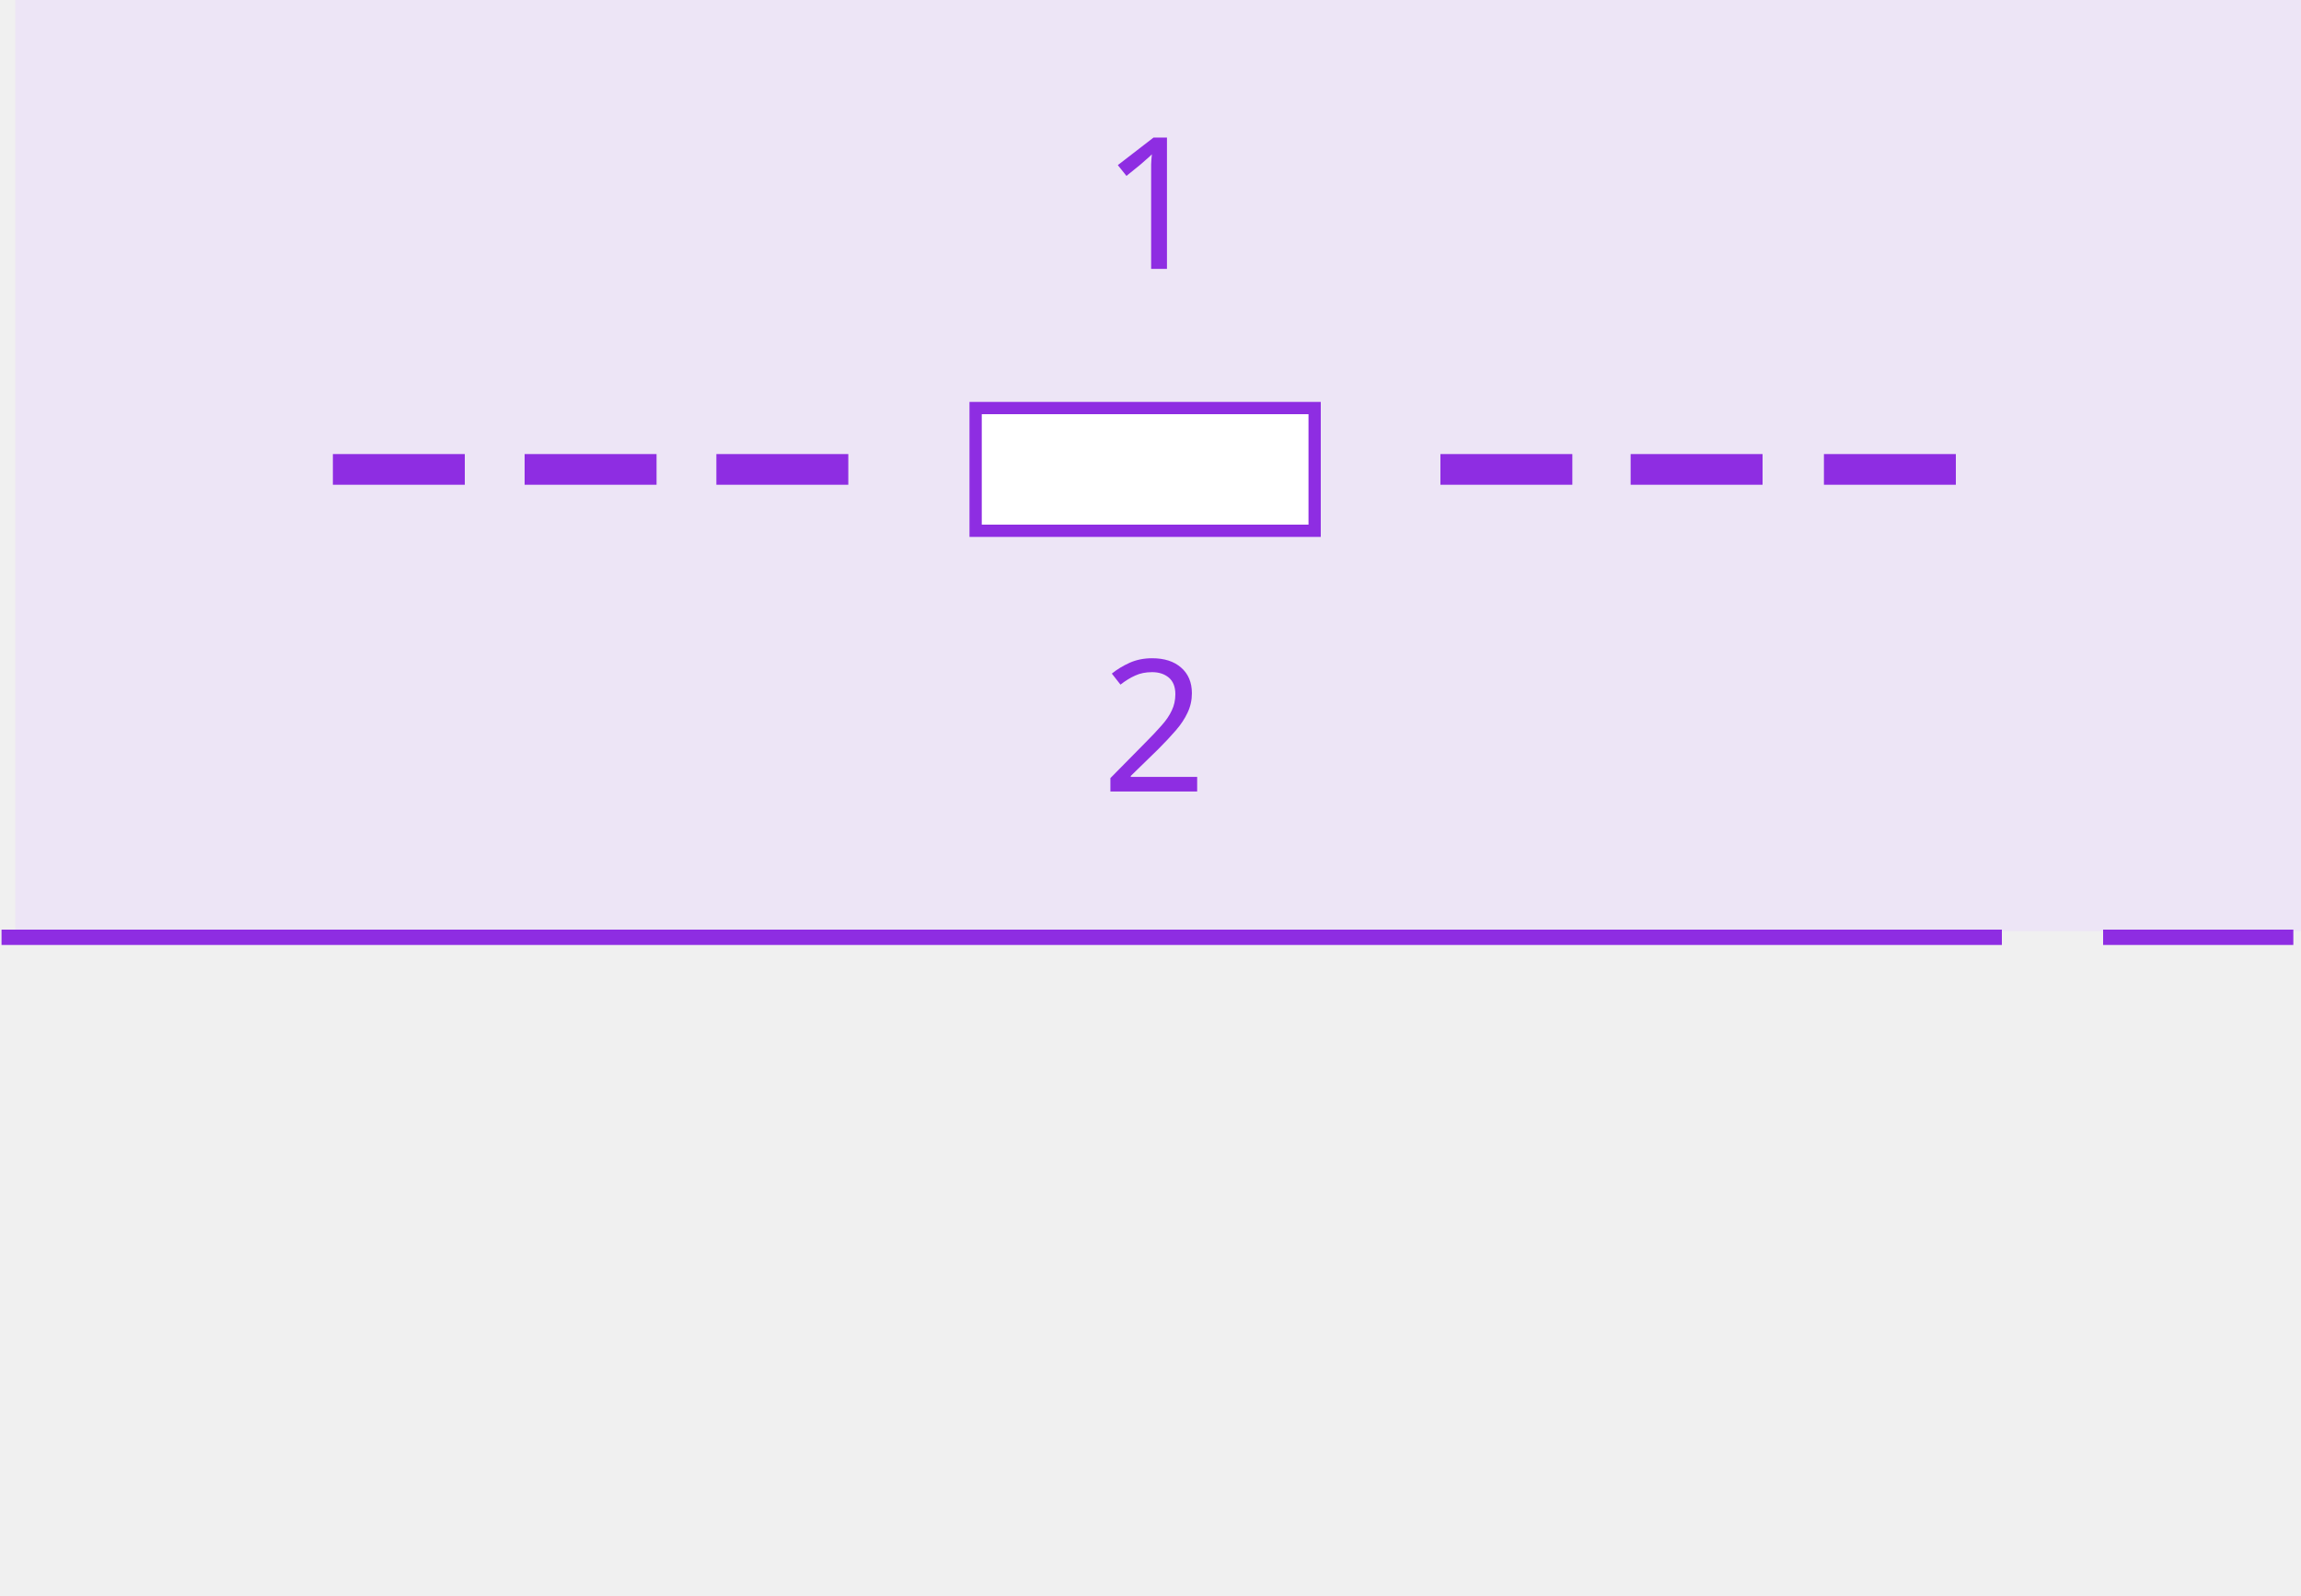
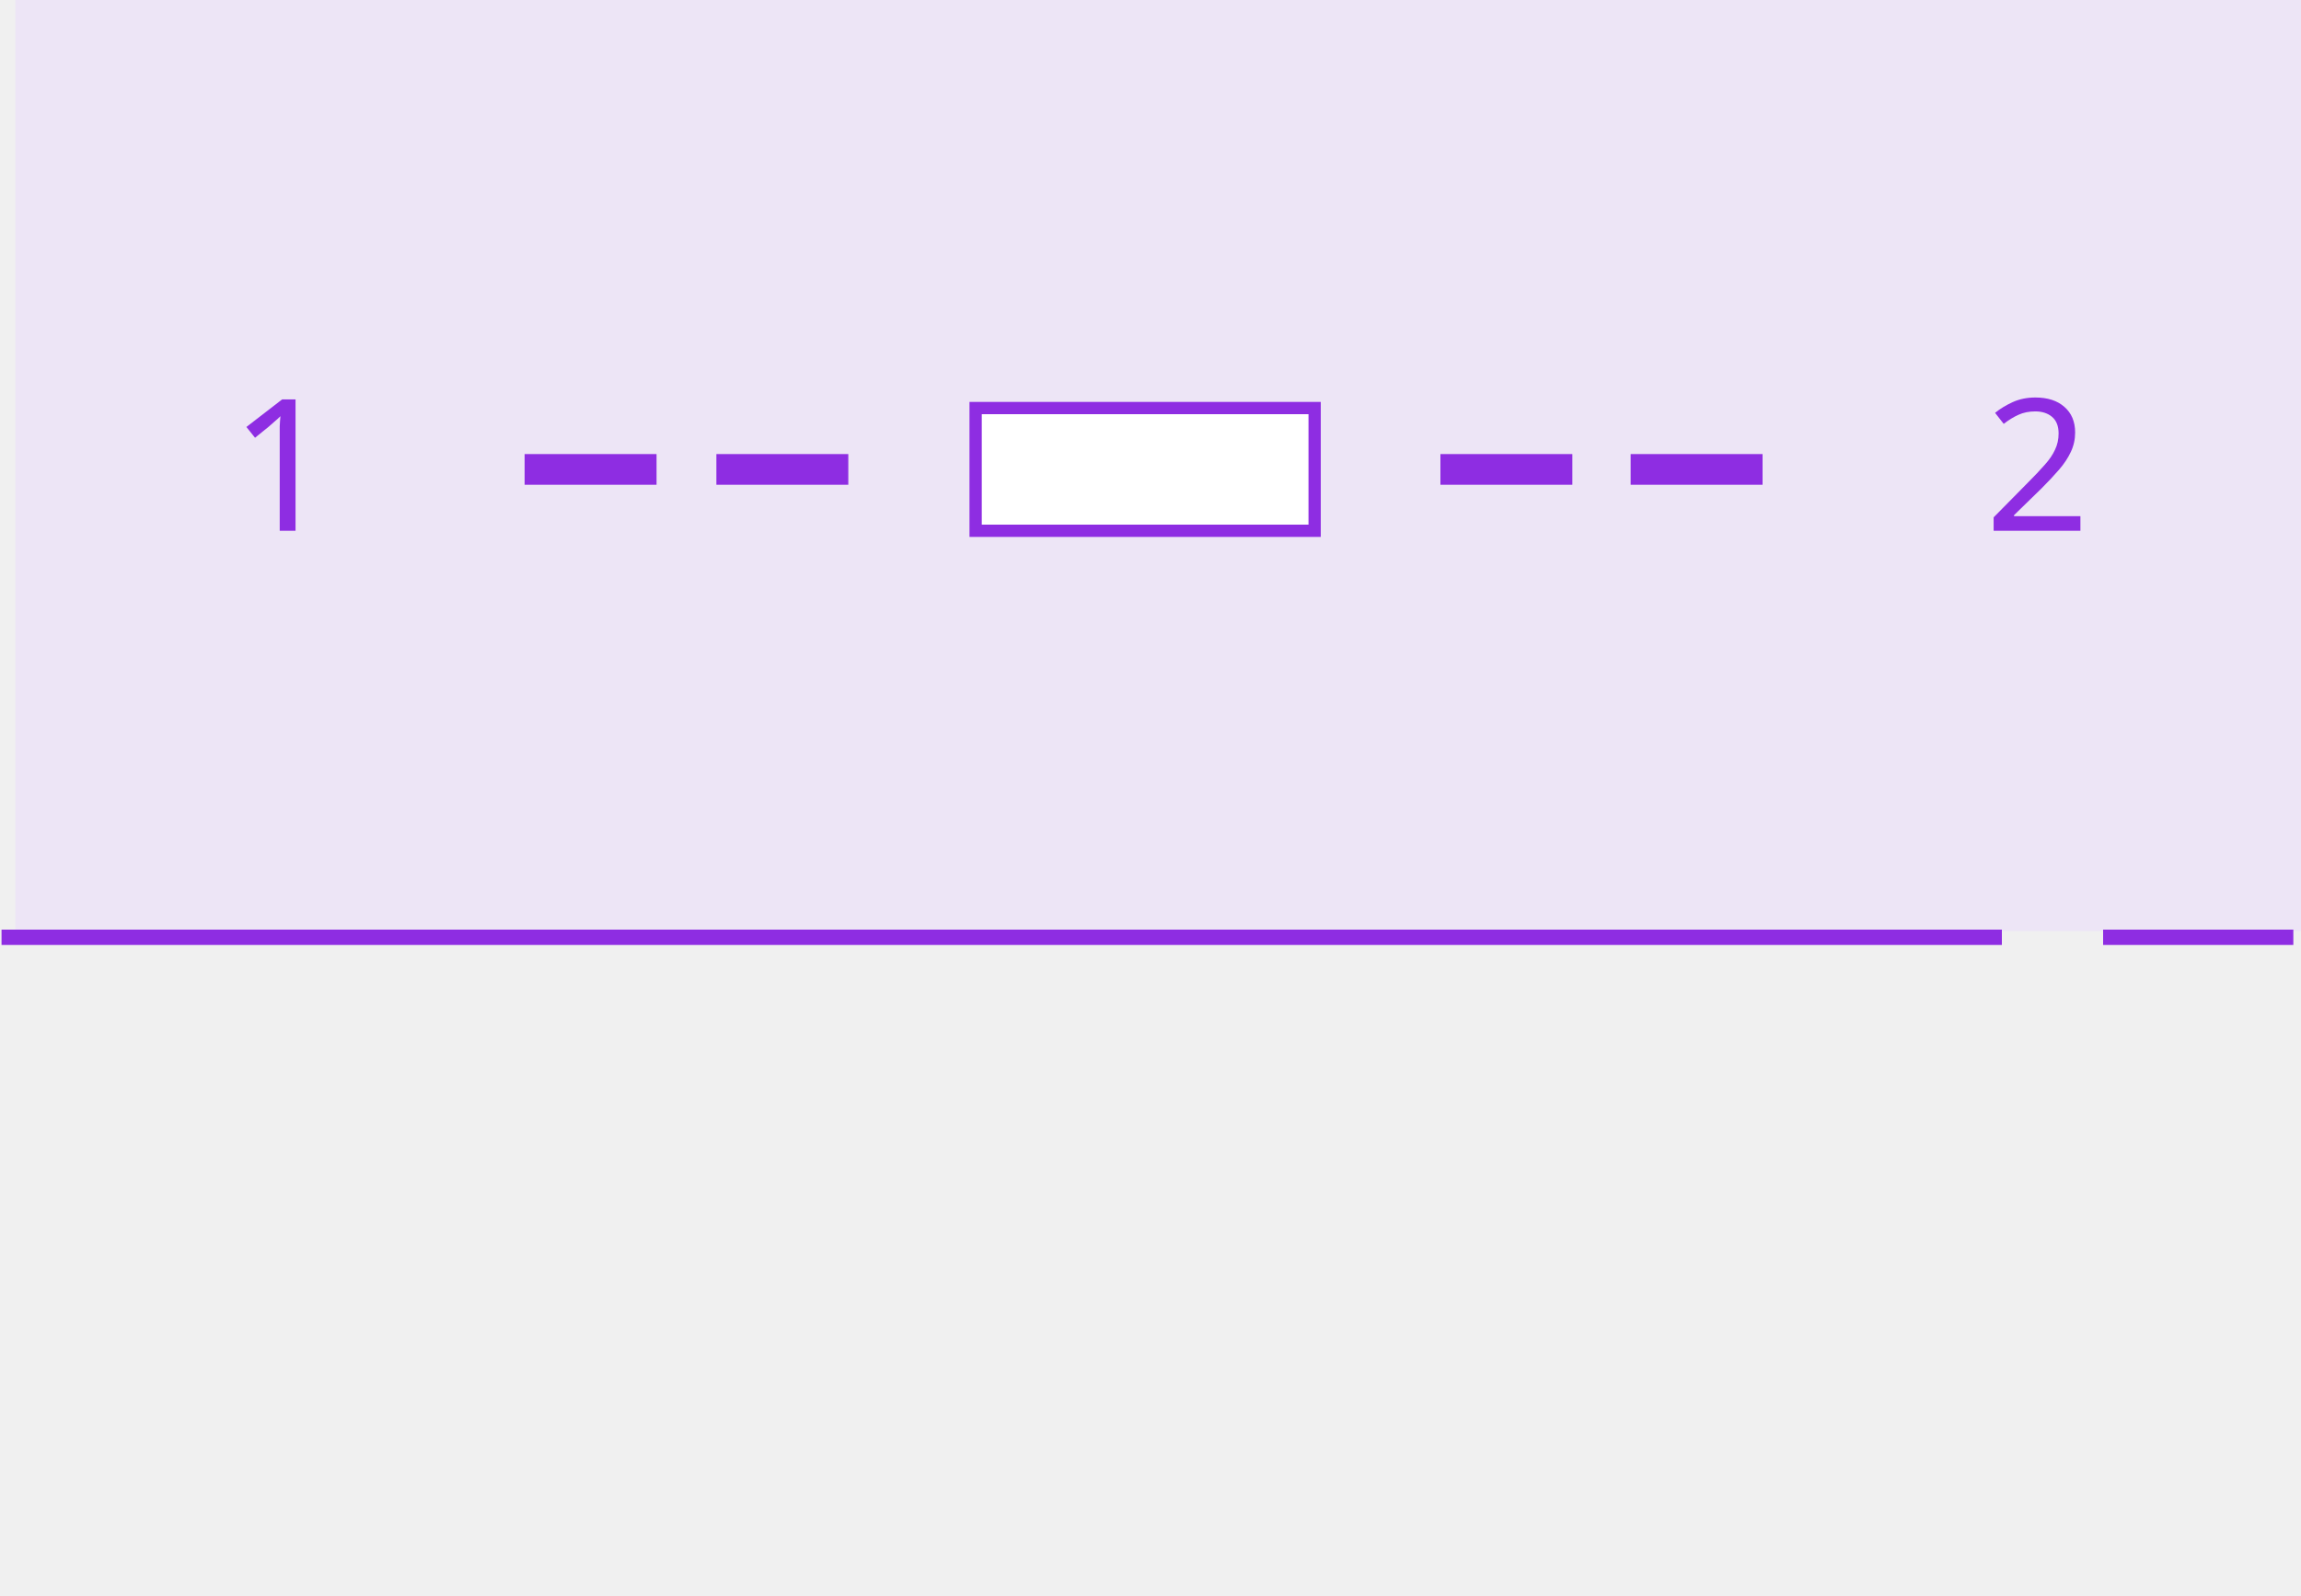
- <svg xmlns="http://www.w3.org/2000/svg" width="150" height="104" viewBox="0 0 150 104">
-   <style>.a{fill:none;stroke:#8E2DE2;}.b{fill:#232323;stroke-width:2;stroke:#8E2DE2;}.c{fill:#8E2DE2;}</style>
-   <rect x="1" width="149" height="60.7" fill="#ede5f6" />
-   <line x1="0.1" y1="61.1" x2="130.5" y2="61.1" class="a" />
-   <line x1="137.1" y1="61.1" x2="149.5" y2="61.1" class="a" />
-   <rect x="63.6" y="26.6" width="22.1" height="8" style="fill:#FFF;stroke-width:0.8;stroke:#8E2DE2" />
-   <rect x="0.5" y="0.5" width="149" height="103" fill="none" />
-   <path d="M21.7 30.6h8.6H21.7z" class="b" />
-   <path d="M34.2 30.6h8.6H34.2z" class="b" />
-   <path d="M46.7 30.6h8.6H46.7z" class="b" />
-   <path d="M93.9 30.6h8.6H93.9z" class="b" />
-   <path d="M106.3 30.6h8.6H106.3z" class="b" />
-   <path d="M118.9 30.6h8.6H118.9z" class="b" />
-   <text transform="matrix(1 0 0 1 71.8076 51.5972)" font-family="'MyriadPro-Semibold'" font-size="12" class="c">  2</text>
-   <text transform="matrix(1 0 0 1 71.8076 17.5293)" font-family="'MyriadPro-Semibold'" font-size="12" class="c">  1</text>
+ <svg xmlns="http://www.w3.org/2000/svg" version="1.1" id="Layer_1" x="0px" y="0px" viewBox="0 0 150 104" style="enable-background:new 0 0 150 104;" xml:space="preserve">
+   <style type="text/css">
+ 	.st0{fill:#EDE5F6;}
+ 	.st1{fill:none;stroke:#8E2DE2;}
+ 	.st2{fill:#FFFFFF;stroke:#8E2DE2;stroke-width:0.8;}
+ 	.st3{fill:none;}
+ 	.st4{fill:#232323;stroke:#8E2DE2;stroke-width:2;}
+ 	.st5{fill:#8E2DE2;}
+ 	.st6{font-family:'MyriadPro-Regular';}
+ 	.st7{font-size:12px;}
+ </style>
+   <rect x="1" y="0" class="st0" width="149" height="60.7" />
+   <line class="st1" x1="0.1" y1="61.1" x2="130.5" y2="61.1" />
+   <line class="st1" x1="137.1" y1="61.1" x2="149.5" y2="61.1" />
+   <rect x="63.6" y="26.6" class="st2" width="22.1" height="8" />
+   <rect x="0.5" y="0.5" class="st3" width="149" height="103" />
+   <path class="st4" d="M34.2,30.6h8.6H34.2z" />
+   <path class="st4" d="M46.7,30.6h8.6H46.7z" />
+   <path class="st4" d="M93.9,30.6h8.6H93.9z" />
+   <path class="st4" d="M106.3,30.6h8.6H106.3z" />
+   <text transform="matrix(1 0 0 1 129.3855 34.5996)" class="st5 st6 st7">2</text>
+   <text transform="matrix(1 0 0 1 15.0002 34.5993)" class="st5 st6 st7">1</text>
</svg>
